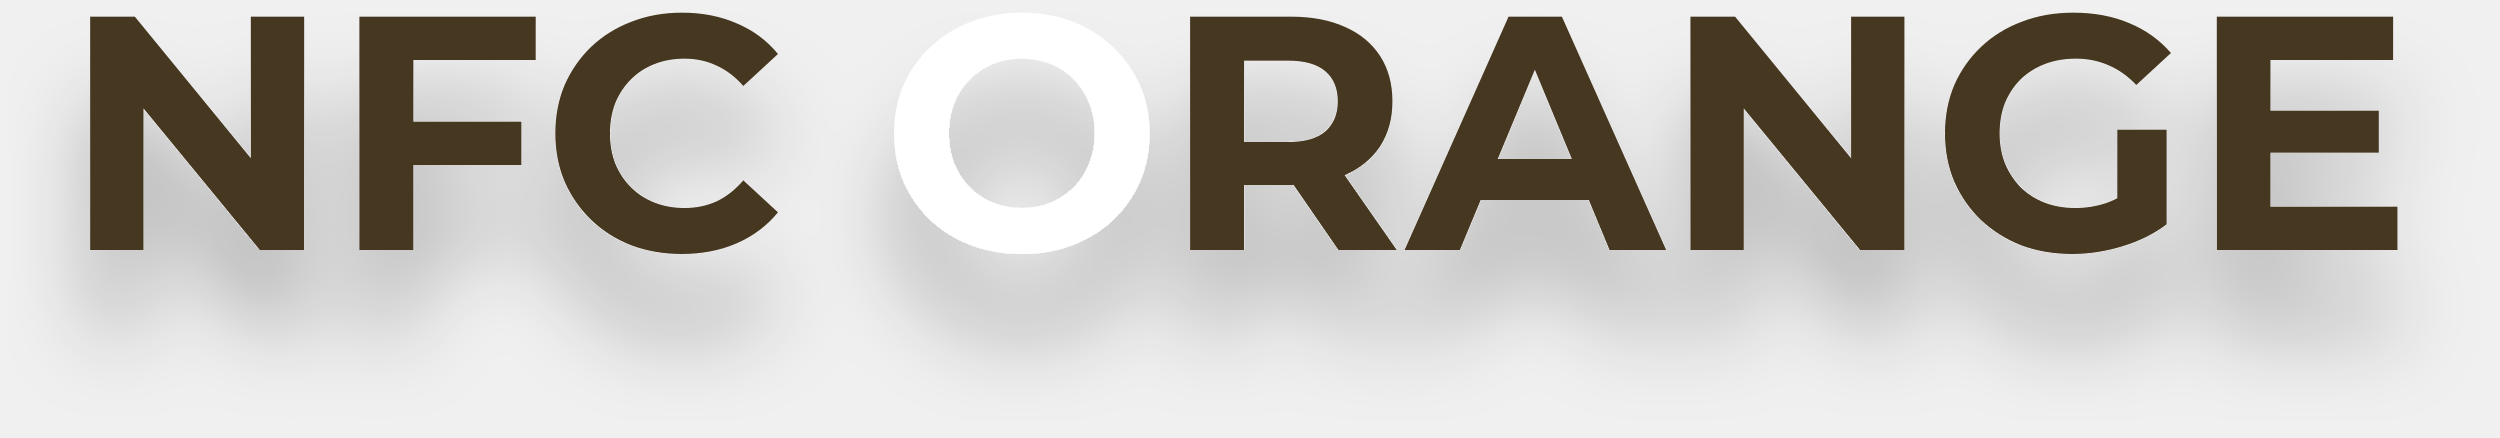
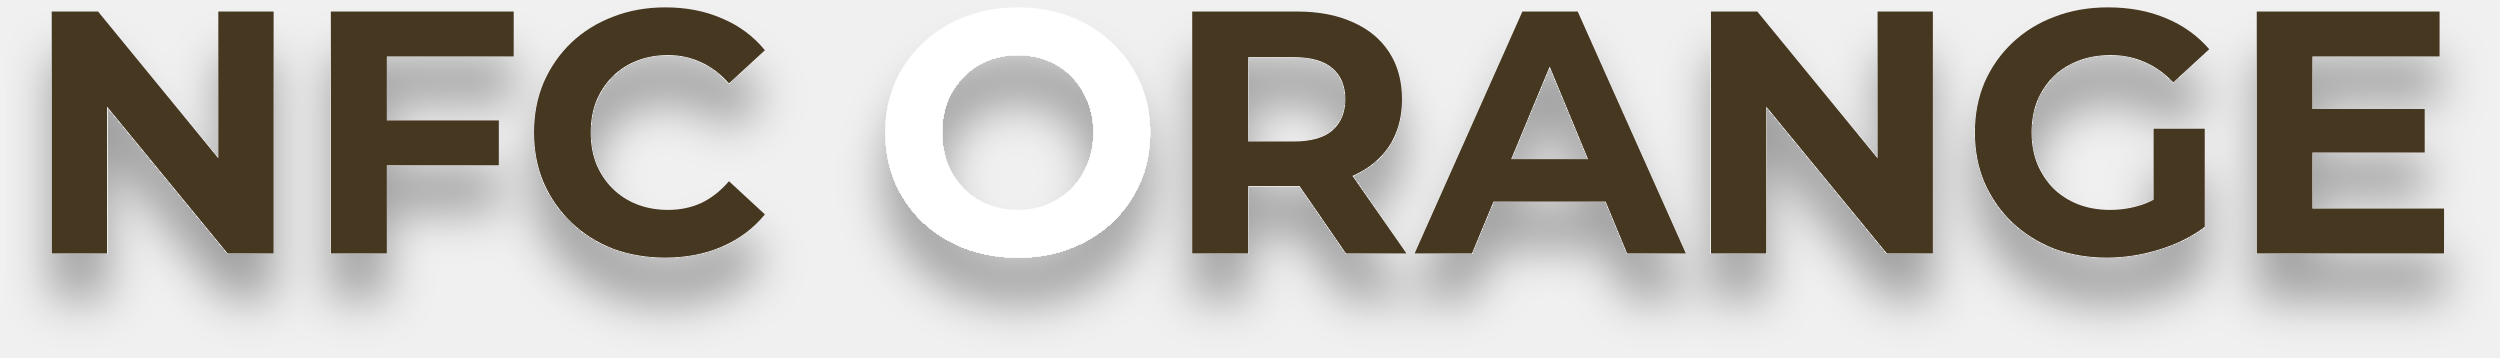
- <svg xmlns="http://www.w3.org/2000/svg" width="120" height="21" viewBox="0 0 120 21" fill="none">
-   <g filter="url(#filter0_d_57_49)">
-     <path d="M4.328 12V0.8H6.472L13.08 8.864H12.04V0.8H14.6V12H12.472L5.848 3.936H6.888V12H4.328ZM19.65 5.84H25.026V7.92H19.65V5.84ZM19.842 12H17.25V0.8H25.714V2.88H19.842V12ZM32.719 12.192C31.855 12.192 31.05 12.053 30.303 11.776C29.567 11.488 28.927 11.083 28.383 10.56C27.839 10.037 27.413 9.424 27.103 8.72C26.805 8.016 26.655 7.243 26.655 6.4C26.655 5.557 26.805 4.784 27.103 4.08C27.413 3.376 27.839 2.763 28.383 2.24C28.938 1.717 29.583 1.317 30.319 1.04C31.055 0.752 31.861 0.608 32.735 0.608C33.706 0.608 34.581 0.779 35.359 1.12C36.149 1.451 36.81 1.941 37.343 2.592L35.679 4.128C35.295 3.691 34.869 3.365 34.399 3.152C33.93 2.928 33.418 2.816 32.863 2.816C32.341 2.816 31.861 2.901 31.423 3.072C30.986 3.243 30.607 3.488 30.287 3.808C29.967 4.128 29.717 4.507 29.535 4.944C29.365 5.381 29.279 5.867 29.279 6.4C29.279 6.933 29.365 7.419 29.535 7.856C29.717 8.293 29.967 8.672 30.287 8.992C30.607 9.312 30.986 9.557 31.423 9.728C31.861 9.899 32.341 9.984 32.863 9.984C33.418 9.984 33.93 9.877 34.399 9.664C34.869 9.44 35.295 9.104 35.679 8.656L37.343 10.192C36.81 10.843 36.149 11.339 35.359 11.68C34.581 12.021 33.701 12.192 32.719 12.192Z" fill="#463720" />
-     <path d="M49.065 12.192C48.179 12.192 47.358 12.048 46.601 11.76C45.854 11.472 45.203 11.067 44.649 10.544C44.105 10.021 43.678 9.408 43.369 8.704C43.07 8 42.921 7.232 42.921 6.4C42.921 5.568 43.07 4.8 43.369 4.096C43.678 3.392 44.11 2.779 44.665 2.256C45.219 1.733 45.87 1.328 46.617 1.04C47.364 0.752 48.174 0.608 49.049 0.608C49.934 0.608 50.745 0.752 51.481 1.04C52.227 1.328 52.873 1.733 53.417 2.256C53.971 2.779 54.404 3.392 54.713 4.096C55.022 4.789 55.177 5.557 55.177 6.4C55.177 7.232 55.022 8.005 54.713 8.72C54.404 9.424 53.971 10.037 53.417 10.56C52.873 11.072 52.227 11.472 51.481 11.76C50.745 12.048 49.94 12.192 49.065 12.192ZM49.049 9.984C49.55 9.984 50.009 9.899 50.425 9.728C50.852 9.557 51.225 9.312 51.545 8.992C51.865 8.672 52.11 8.293 52.281 7.856C52.462 7.419 52.553 6.933 52.553 6.4C52.553 5.867 52.462 5.381 52.281 4.944C52.11 4.507 51.865 4.128 51.545 3.808C51.236 3.488 50.867 3.243 50.441 3.072C50.014 2.901 49.55 2.816 49.049 2.816C48.547 2.816 48.084 2.901 47.657 3.072C47.241 3.243 46.873 3.488 46.553 3.808C46.233 4.128 45.982 4.507 45.801 4.944C45.63 5.381 45.545 5.867 45.545 6.4C45.545 6.923 45.63 7.408 45.801 7.856C45.982 8.293 46.227 8.672 46.537 8.992C46.857 9.312 47.23 9.557 47.657 9.728C48.084 9.899 48.547 9.984 49.049 9.984Z" fill="white" />
-     <path d="M57.125 12V0.8H61.973C62.975 0.8 63.84 0.965 64.565 1.296C65.29 1.616 65.85 2.08 66.245 2.688C66.639 3.296 66.837 4.021 66.837 4.864C66.837 5.696 66.639 6.416 66.245 7.024C65.85 7.621 65.29 8.08 64.565 8.4C63.84 8.72 62.975 8.88 61.973 8.88H58.565L59.717 7.744V12H57.125ZM64.245 12L61.445 7.936H64.213L67.045 12H64.245ZM59.717 8.032L58.565 6.816H61.829C62.629 6.816 63.226 6.645 63.621 6.304C64.016 5.952 64.213 5.472 64.213 4.864C64.213 4.245 64.016 3.765 63.621 3.424C63.226 3.083 62.629 2.912 61.829 2.912H58.565L59.717 1.68V8.032ZM67.418 12L72.41 0.8H74.971L79.978 12H77.258L73.162 2.112H74.186L70.075 12H67.418ZM69.915 9.6L70.603 7.632H76.362L77.067 9.6H69.915ZM81.141 12V0.8H83.284L89.892 8.864H88.853V0.8H91.412V12H89.284L82.66 3.936H83.701V12H81.141ZM99.47 12.192C98.585 12.192 97.769 12.053 97.022 11.776C96.286 11.488 95.641 11.083 95.086 10.56C94.542 10.037 94.116 9.424 93.806 8.72C93.508 8.016 93.358 7.243 93.358 6.4C93.358 5.557 93.508 4.784 93.806 4.08C94.116 3.376 94.548 2.763 95.102 2.24C95.657 1.717 96.308 1.317 97.054 1.04C97.801 0.752 98.622 0.608 99.518 0.608C100.51 0.608 101.401 0.773 102.19 1.104C102.99 1.435 103.662 1.915 104.206 2.544L102.542 4.08C102.137 3.653 101.694 3.339 101.214 3.136C100.734 2.923 100.212 2.816 99.646 2.816C99.102 2.816 98.606 2.901 98.158 3.072C97.71 3.243 97.321 3.488 96.99 3.808C96.67 4.128 96.42 4.507 96.238 4.944C96.068 5.381 95.982 5.867 95.982 6.4C95.982 6.923 96.068 7.403 96.238 7.84C96.42 8.277 96.67 8.661 96.99 8.992C97.321 9.312 97.705 9.557 98.142 9.728C98.59 9.899 99.081 9.984 99.614 9.984C100.126 9.984 100.622 9.904 101.102 9.744C101.593 9.573 102.068 9.291 102.526 8.896L103.998 10.768C103.39 11.227 102.681 11.579 101.87 11.824C101.07 12.069 100.27 12.192 99.47 12.192ZM101.63 10.432V6.224H103.998V10.768L101.63 10.432ZM108.79 5.312H114.182V7.328H108.79V5.312ZM108.982 9.92H115.078V12H106.406V0.8H114.87V2.88H108.982V9.92Z" fill="#463720" />
+ <svg xmlns="http://www.w3.org/2000/svg" width="217" height="31" viewBox="0 0 217 31" fill="none">
+   <g filter="url(#filter0_d_61_36)">
+     <path d="M4.49 22V1H8.51L20.9 16.12H18.95V1H23.75V22H19.76L7.34 6.88H9.29V22H4.49ZM33.218 10.45H43.298V14.35H33.218V10.45ZM33.578 22H28.718V1H44.589V4.9H33.578V22ZM57.724 22.36C56.104 22.36 54.594 22.1 53.194 21.58C51.814 21.04 50.614 20.28 49.594 19.3C48.574 18.32 47.774 17.17 47.194 15.85C46.634 14.53 46.354 13.08 46.354 11.5C46.354 9.92 46.634 8.47 47.194 7.15C47.774 5.83 48.574 4.68 49.594 3.7C50.634 2.72 51.844 1.97 53.224 1.45C54.604 0.91 56.114 0.64 57.754 0.64C59.574 0.64 61.214 0.96 62.674 1.6C64.154 2.22 65.394 3.14 66.394 4.36L63.274 7.24C62.554 6.42 61.754 5.81 60.874 5.41C59.994 4.99 59.034 4.78 57.994 4.78C57.014 4.78 56.114 4.94 55.294 5.26C54.474 5.58 53.764 6.04 53.164 6.64C52.564 7.24 52.094 7.95 51.754 8.77C51.434 9.59 51.274 10.5 51.274 11.5C51.274 12.5 51.434 13.41 51.754 14.23C52.094 15.05 52.564 15.76 53.164 16.36C53.764 16.96 54.474 17.42 55.294 17.74C56.114 18.06 57.014 18.22 57.994 18.22C59.034 18.22 59.994 18.02 60.874 17.62C61.754 17.2 62.554 16.57 63.274 15.73L66.394 18.61C65.394 19.83 64.154 20.76 62.674 21.4C61.214 22.04 59.564 22.36 57.724 22.36Z" fill="#463720" />
+     <path d="M88.372 22.36C86.712 22.36 85.172 22.09 83.752 21.55C82.352 21.01 81.132 20.25 80.092 19.27C79.072 18.29 78.272 17.14 77.692 15.82C77.132 14.5 76.852 13.06 76.852 11.5C76.852 9.94 77.132 8.5 77.692 7.18C78.272 5.86 79.082 4.71 80.122 3.73C81.162 2.75 82.382 1.99 83.782 1.45C85.182 0.91 86.702 0.64 88.342 0.64C90.002 0.64 91.522 0.91 92.902 1.45C94.302 1.99 95.512 2.75 96.532 3.73C97.572 4.71 98.382 5.86 98.962 7.18C99.542 8.48 99.832 9.92 99.832 11.5C99.832 13.06 99.542 14.51 98.962 15.85C98.382 17.17 97.572 18.32 96.532 19.3C95.512 20.26 94.302 21.01 92.902 21.55C91.522 22.09 90.012 22.36 88.372 22.36ZM88.342 18.22C89.282 18.22 90.142 18.06 90.922 17.74C91.722 17.42 92.422 16.96 93.022 16.36C93.622 15.76 94.082 15.05 94.402 14.23C94.742 13.41 94.912 12.5 94.912 11.5C94.912 10.5 94.742 9.59 94.402 8.77C94.082 7.95 93.622 7.24 93.022 6.64C92.442 6.04 91.752 5.58 90.952 5.26C90.152 4.94 89.282 4.78 88.342 4.78C87.402 4.78 86.532 4.94 85.732 5.26C84.952 5.58 84.262 6.04 83.662 6.64C83.062 7.24 82.592 7.95 82.252 8.77C81.932 9.59 81.772 10.5 81.772 11.5C81.772 12.48 81.932 13.39 82.252 14.23C82.592 15.05 83.052 15.76 83.632 16.36C84.232 16.96 84.932 17.42 85.732 17.74C86.532 18.06 87.402 18.22 88.342 18.22Z" fill="white" />
+     <path d="M103.484 22V1H112.574C114.454 1 116.074 1.31 117.434 1.93C118.794 2.53 119.844 3.4 120.584 4.54C121.324 5.68 121.694 7.04 121.694 8.62C121.694 10.18 121.324 11.53 120.584 12.67C119.844 13.79 118.794 14.65 117.434 15.25C116.074 15.85 114.454 16.15 112.574 16.15H106.184L108.344 14.02V22H103.484ZM116.834 22L111.584 14.38H116.774L122.084 22H116.834ZM108.344 14.56L106.184 12.28H112.304C113.804 12.28 114.924 11.96 115.664 11.32C116.404 10.66 116.774 9.76 116.774 8.62C116.774 7.46 116.404 6.56 115.664 5.92C114.924 5.28 113.804 4.96 112.304 4.96H106.184L108.344 2.65V14.56ZM122.785 22L132.145 1H136.945L146.335 22H141.235L133.555 3.46H135.475L127.765 22H122.785ZM127.465 17.5L128.755 13.81H139.555L140.875 17.5H127.465ZM148.513 22V1H152.533L164.923 16.12H162.973V1H167.773V22H163.783L151.363 6.88H153.313V22H148.513ZM182.882 22.36C181.222 22.36 179.692 22.1 178.292 21.58C176.912 21.04 175.702 20.28 174.662 19.3C173.642 18.32 172.842 17.17 172.262 15.85C171.702 14.53 171.422 13.08 171.422 11.5C171.422 9.92 171.702 8.47 172.262 7.15C172.842 5.83 173.652 4.68 174.692 3.7C175.732 2.72 176.952 1.97 178.352 1.45C179.752 0.91 181.292 0.64 182.972 0.64C184.832 0.64 186.502 0.95 187.982 1.57C189.482 2.19 190.742 3.09 191.762 4.27L188.642 7.15C187.882 6.35 187.052 5.76 186.152 5.38C185.252 4.98 184.272 4.78 183.212 4.78C182.192 4.78 181.262 4.94 180.422 5.26C179.582 5.58 178.852 6.04 178.232 6.64C177.632 7.24 177.162 7.95 176.822 8.77C176.502 9.59 176.342 10.5 176.342 11.5C176.342 12.48 176.502 13.38 176.822 14.2C177.162 15.02 177.632 15.74 178.232 16.36C178.852 16.96 179.572 17.42 180.392 17.74C181.232 18.06 182.152 18.22 183.152 18.22C184.112 18.22 185.042 18.07 185.942 17.77C186.862 17.45 187.752 16.92 188.612 16.18L191.372 19.69C190.232 20.55 188.902 21.21 187.382 21.67C185.882 22.13 184.382 22.36 182.882 22.36ZM186.932 19.06V11.17H191.372V19.69L186.932 19.06ZM200.356 9.46H210.466V13.24H200.356V9.46ZM200.716 18.1H212.146V22H195.886V1H211.756V4.9H200.716V18.1Z" fill="#463720" />
  </g>
  <defs>
-     <filter id="filter0_d_57_49" x="0.328" y="0.608" width="118.75" height="19.584" filterUnits="userSpaceOnUse" color-interpolation-filters="sRGB">
+     <filter id="filter0_d_61_36" x="0.49" y="0.64" width="215.656" height="29.72" filterUnits="userSpaceOnUse" color-interpolation-filters="sRGB">
      <feFlood flood-opacity="0" result="BackgroundImageFix" />
      <feColorMatrix in="SourceAlpha" type="matrix" values="0 0 0 0 0 0 0 0 0 0 0 0 0 0 0 0 0 0 127 0" result="hardAlpha" />
      <feOffset dy="4" />
      <feGaussianBlur stdDeviation="2" />
      <feComposite in2="hardAlpha" operator="out" />
-       <feColorMatrix type="matrix" values="0 0 0 0 0 0 0 0 0 0 0 0 0 0 0 0 0 0 0.25 0" />
-       <feBlend mode="normal" in2="BackgroundImageFix" result="effect1_dropShadow_57_49" />
-       <feBlend mode="normal" in="SourceGraphic" in2="effect1_dropShadow_57_49" result="shape" />
+       <feColorMatrix type="matrix" values="0 0 0 0 0 0 0 0 0 0 0 0 0 0 0 0 0 0 0.34 0" />
+       <feBlend mode="normal" in2="BackgroundImageFix" result="effect1_dropShadow_61_36" />
+       <feBlend mode="normal" in="SourceGraphic" in2="effect1_dropShadow_61_36" result="shape" />
    </filter>
  </defs>
</svg>
